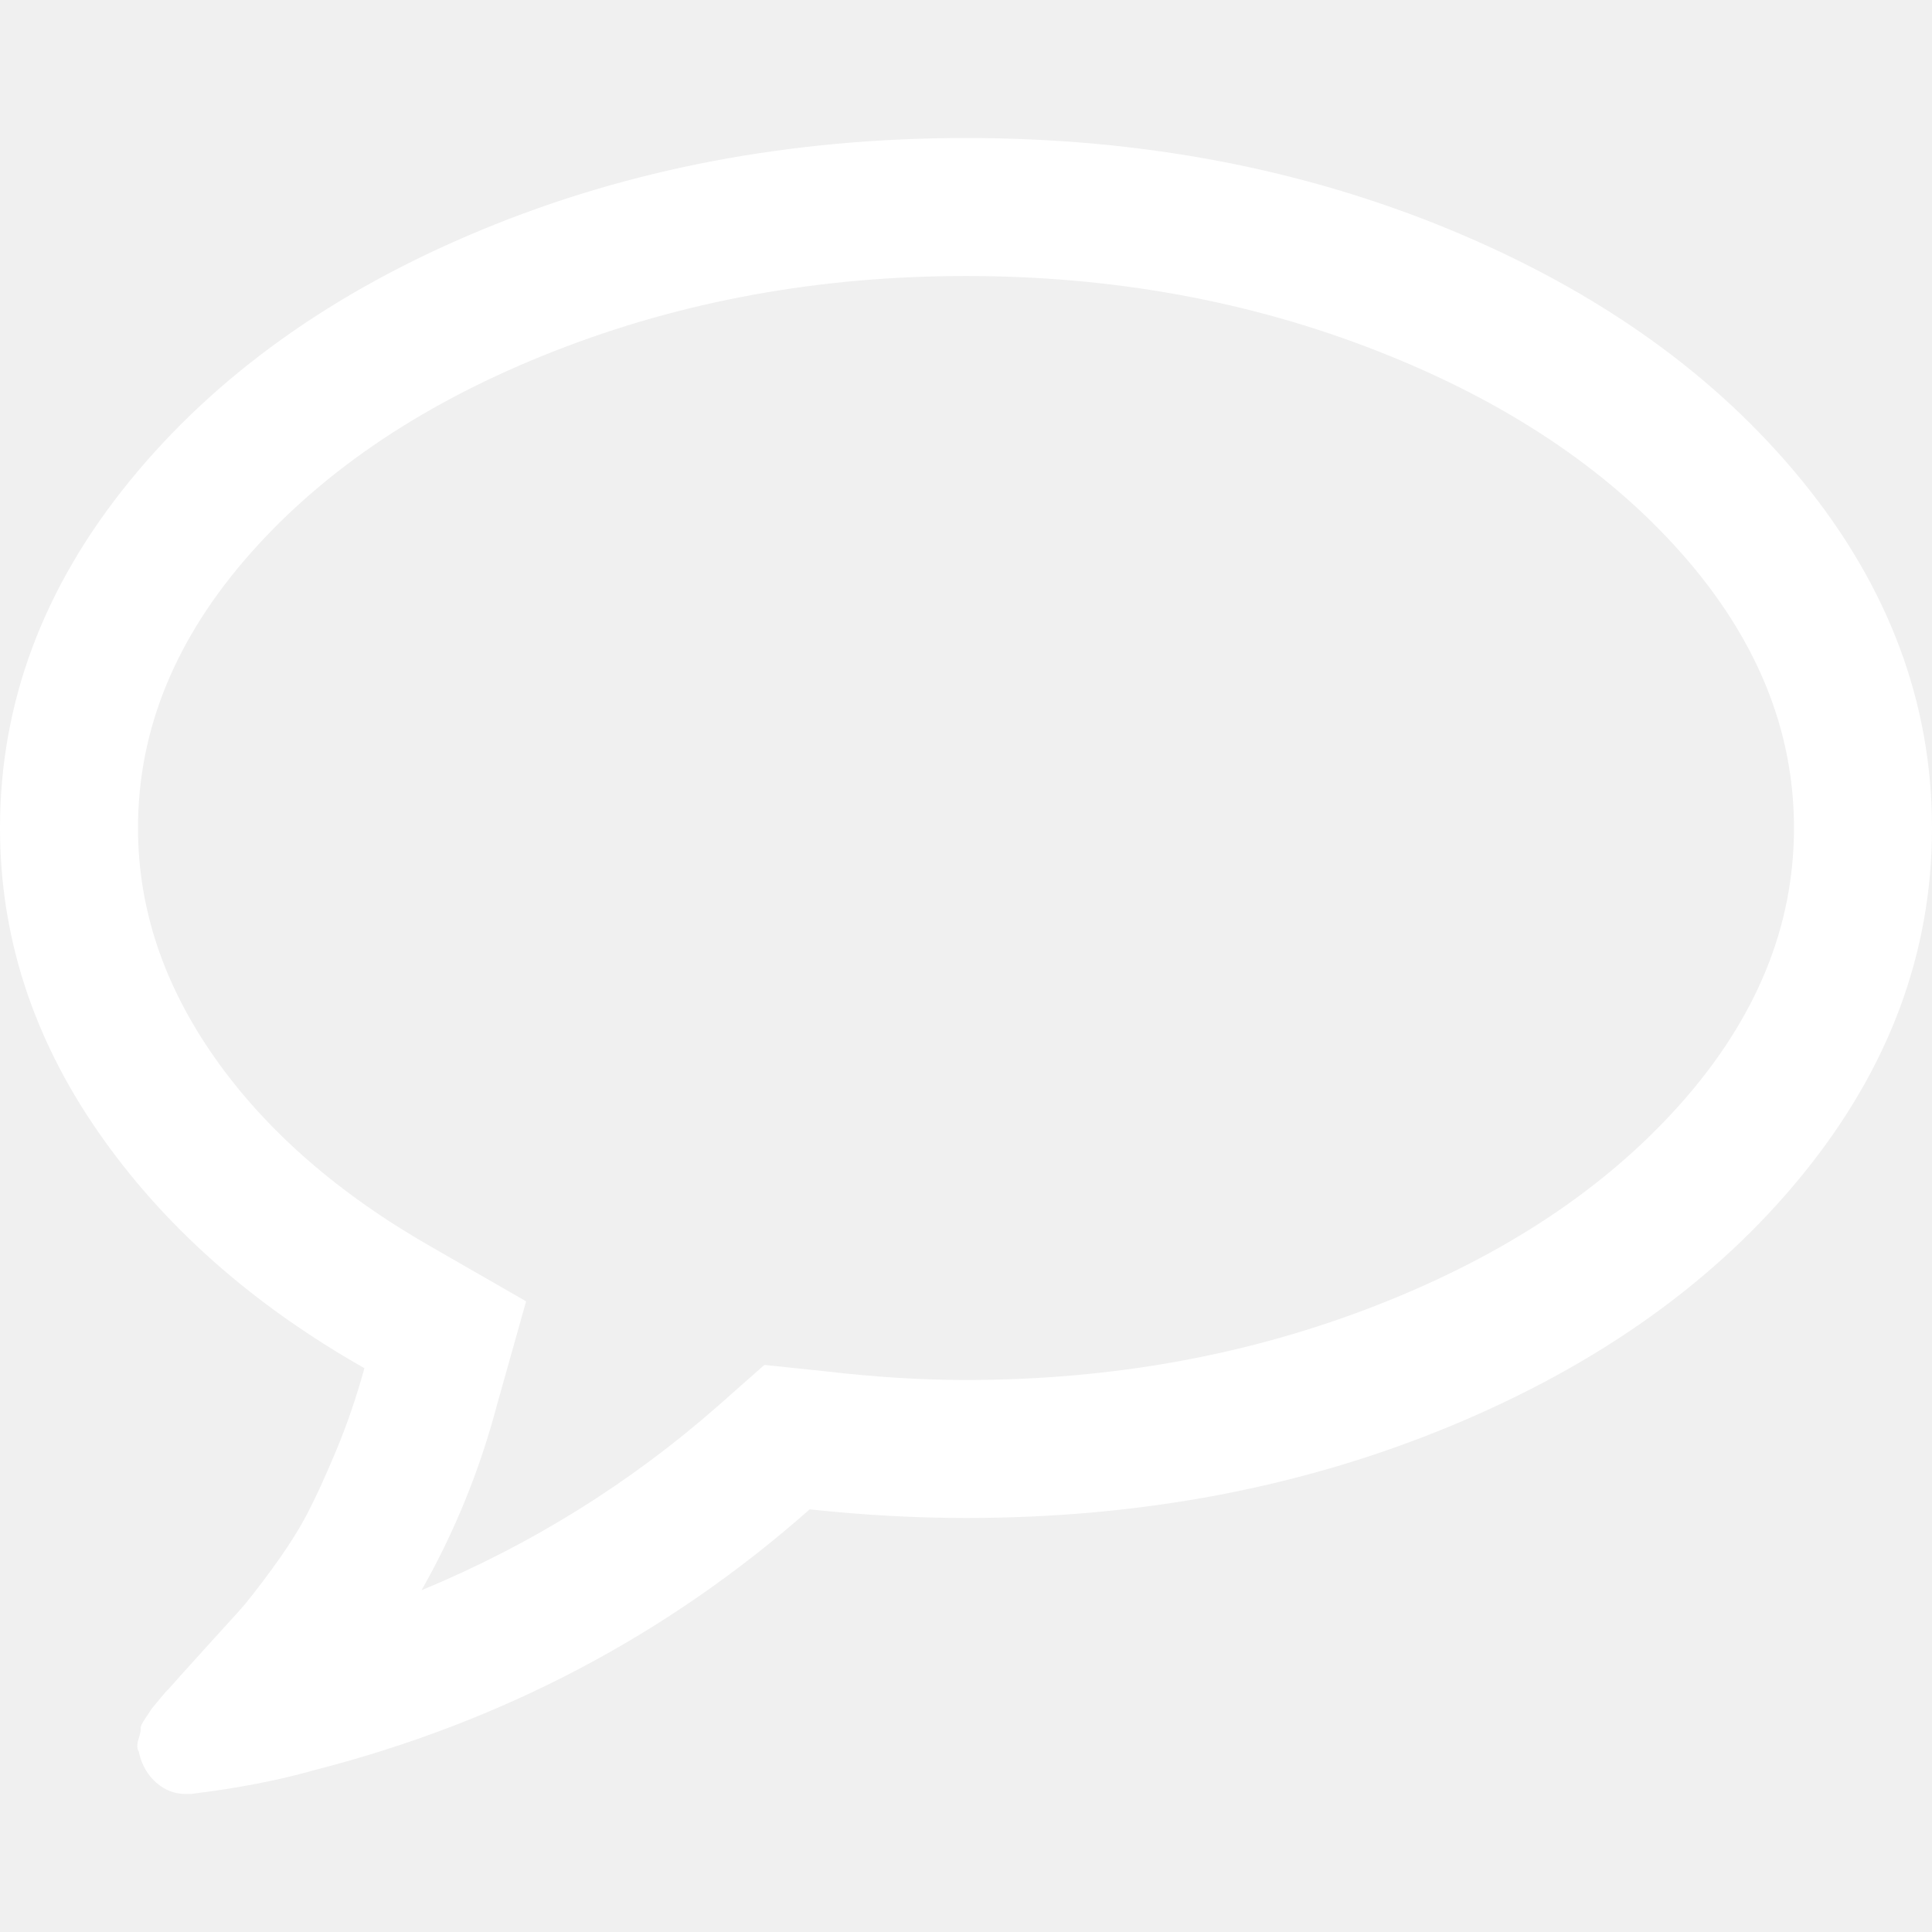
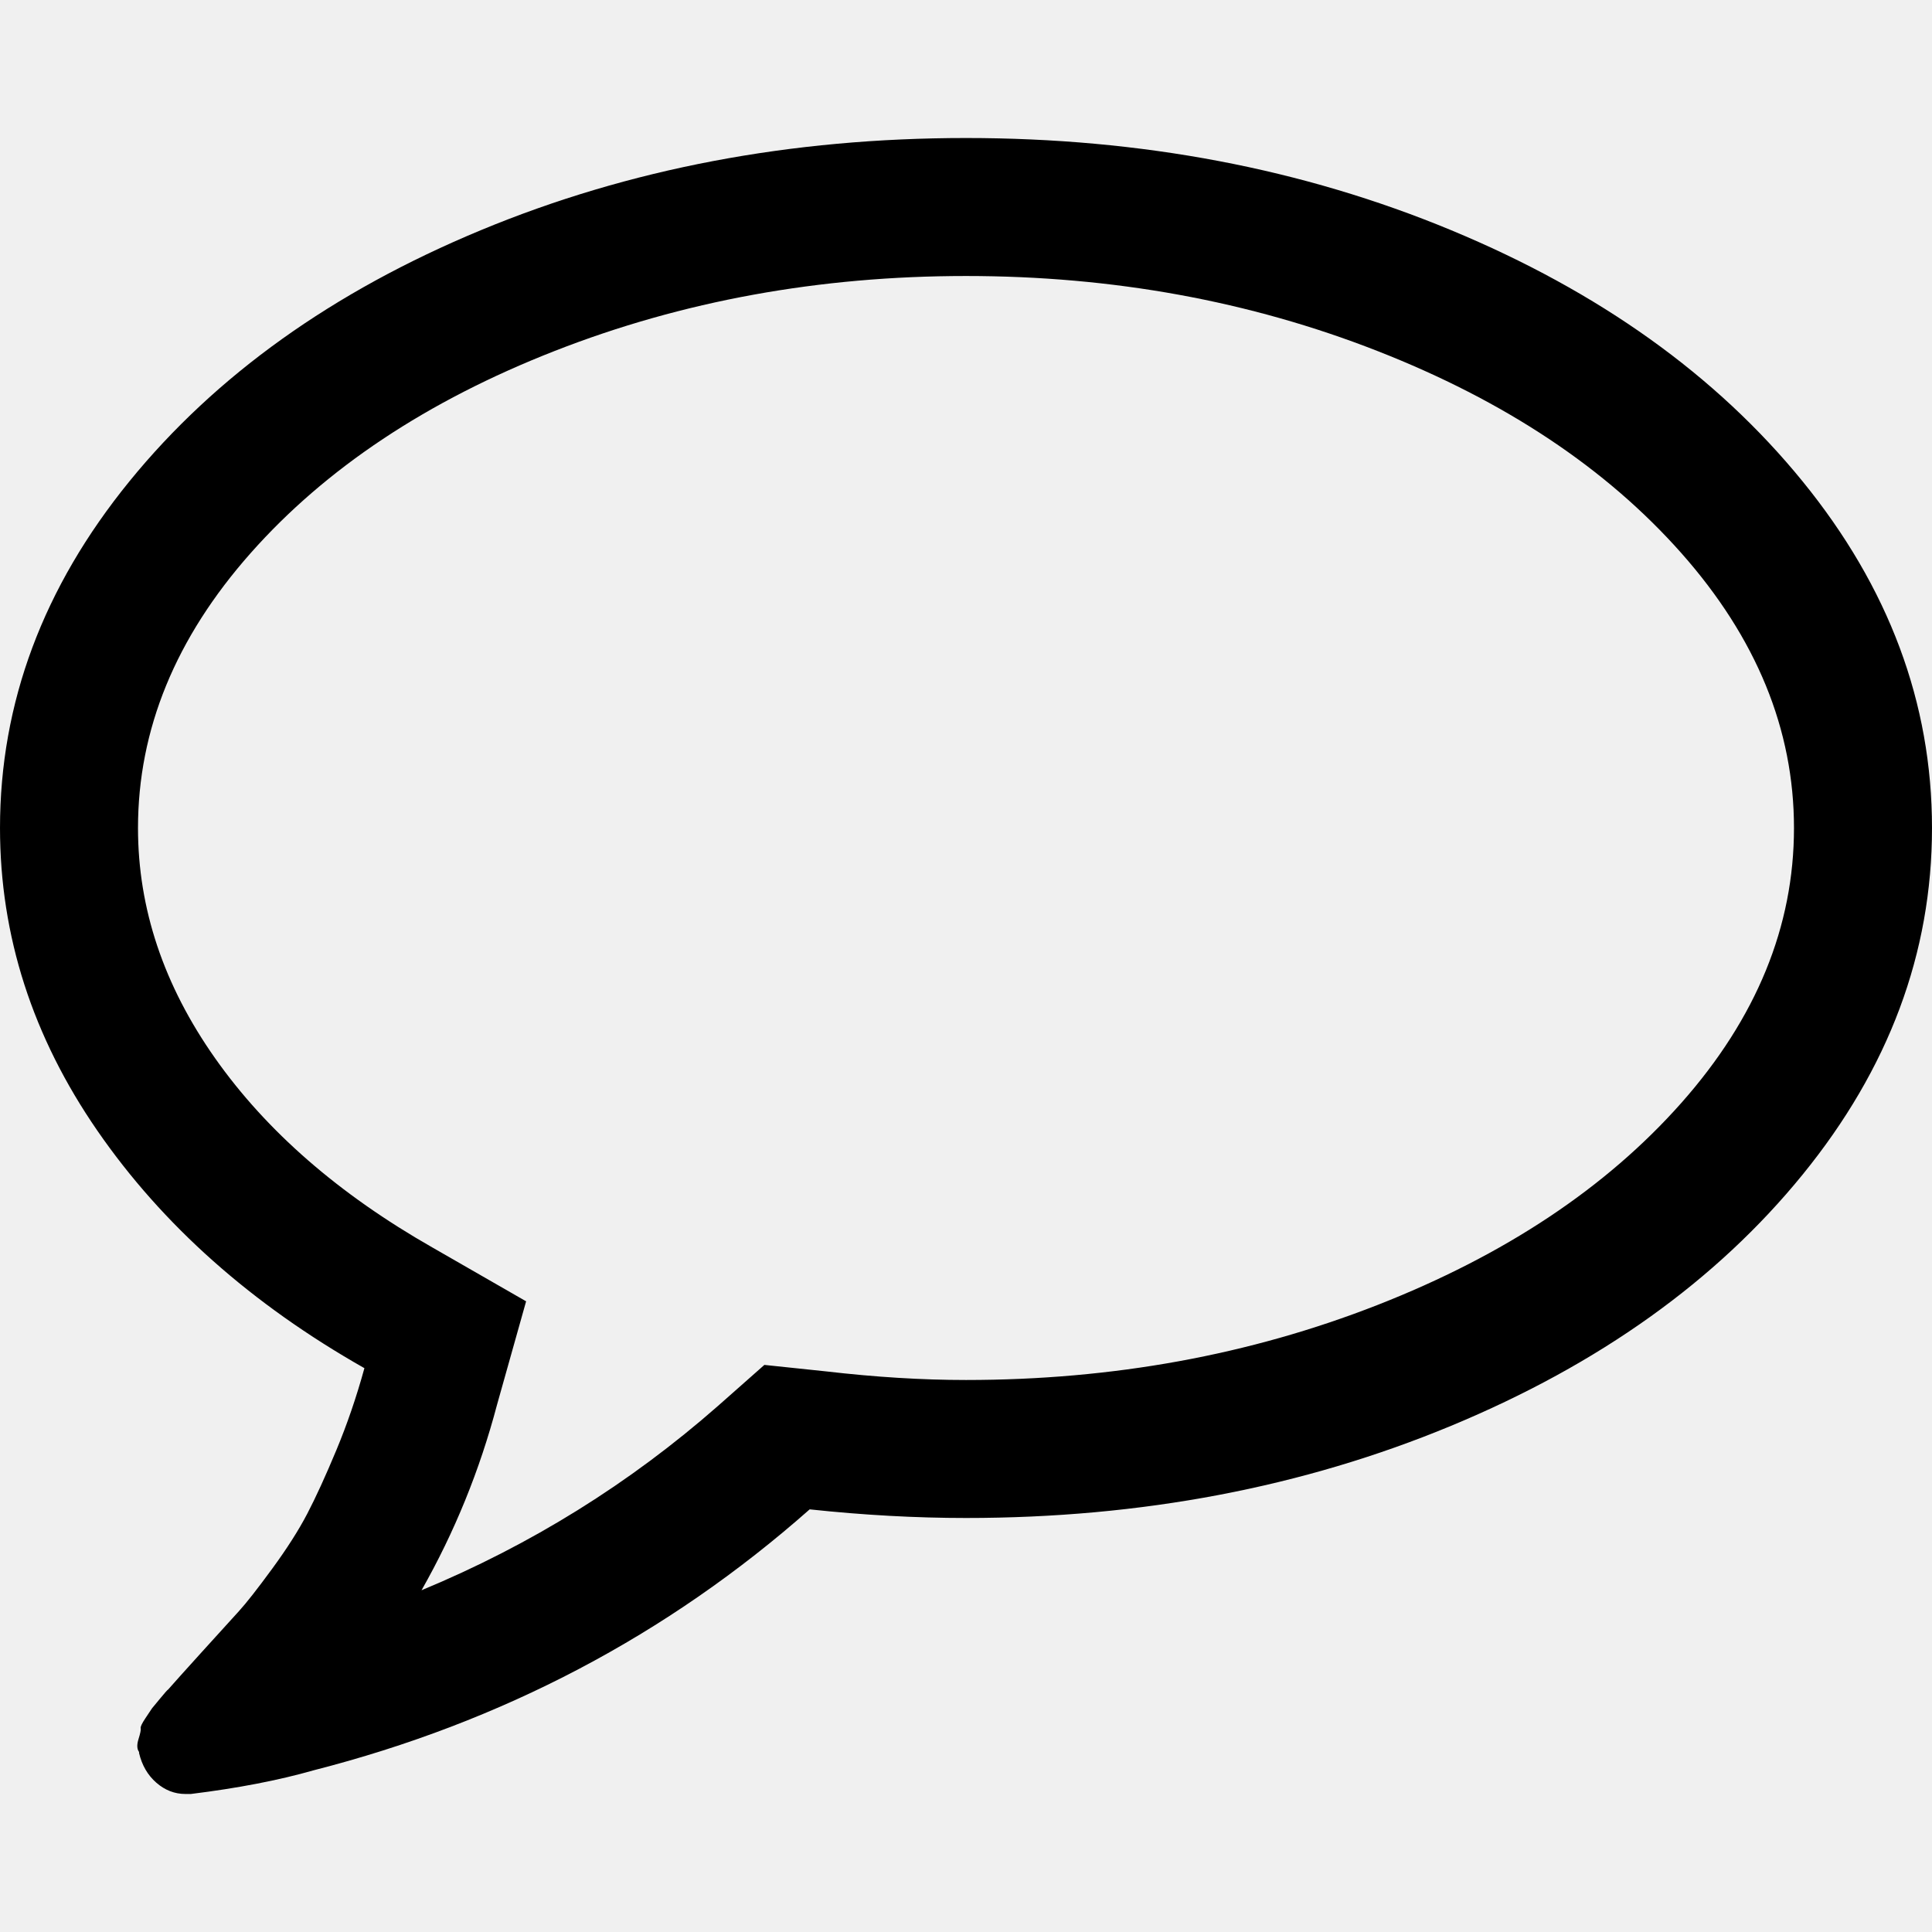
<svg xmlns="http://www.w3.org/2000/svg" version="1.1" width="512" height="512" x="0" y="0" viewBox="0 0 511.626 511.627" style="enable-background:new 0 0 512 512" xml:space="preserve" class="">
  <g>
    <g>
-       <path d="M477.364,127.481c-22.839-28.072-53.864-50.248-93.072-66.522c-39.208-16.274-82.036-24.41-128.479-24.41   c-46.442,0-89.269,8.136-128.478,24.41c-39.209,16.274-70.233,38.446-93.074,66.522C11.419,155.555,0,186.15,0,219.269   c0,28.549,8.61,55.299,25.837,80.232c17.227,24.934,40.778,45.874,70.664,62.813c-2.096,7.611-4.57,14.842-7.426,21.7   c-2.855,6.851-5.424,12.467-7.708,16.847c-2.286,4.374-5.376,9.23-9.281,14.555c-3.899,5.332-6.849,9.093-8.848,11.283   c-1.997,2.19-5.28,5.801-9.851,10.848c-4.565,5.041-7.517,8.33-8.848,9.853c-0.193,0.097-0.953,0.948-2.285,2.574   c-1.331,1.615-1.999,2.419-1.999,2.419l-1.713,2.57c-0.953,1.42-1.381,2.327-1.287,2.703c0.096,0.384-0.094,1.335-0.57,2.854   c-0.477,1.526-0.428,2.669,0.142,3.429v0.287c0.762,3.234,2.283,5.853,4.567,7.851c2.284,1.992,4.858,2.991,7.71,2.991h1.429   c12.375-1.526,23.223-3.613,32.548-6.279c49.87-12.751,93.649-35.782,131.334-69.094c14.274,1.523,28.074,2.283,41.396,2.283   c46.442,0,89.271-8.135,128.479-24.414c39.208-16.276,70.233-38.444,93.072-66.517c22.843-28.072,34.263-58.67,34.263-91.789   C511.626,186.154,500.207,155.555,477.364,127.481z M445.244,292.075c-19.896,22.456-46.733,40.303-80.517,53.529   c-33.784,13.223-70.093,19.842-108.921,19.842c-11.609,0-23.98-0.76-37.113-2.286l-16.274-1.708l-12.277,10.852   c-23.408,20.558-49.582,36.829-78.513,48.821c8.754-15.414,15.416-31.785,19.986-49.102l7.708-27.412l-24.838-14.27   c-24.744-14.093-43.918-30.793-57.53-50.114c-13.61-19.315-20.412-39.638-20.412-60.954c0-26.077,9.945-50.343,29.834-72.803   c19.895-22.458,46.729-40.303,80.515-53.531c33.786-13.229,70.089-19.849,108.92-19.849c38.828,0,75.13,6.617,108.914,19.845   c33.783,13.229,60.62,31.073,80.517,53.531c19.89,22.46,29.834,46.727,29.834,72.802S465.133,269.615,445.244,292.075z" fill="#ffffff" data-original="#000000" style="" class="" />
+       <path d="M477.364,127.481c-22.839-28.072-53.864-50.248-93.072-66.522c-39.208-16.274-82.036-24.41-128.479-24.41   c-46.442,0-89.269,8.136-128.478,24.41c-39.209,16.274-70.233,38.446-93.074,66.522C11.419,155.555,0,186.15,0,219.269   c0,28.549,8.61,55.299,25.837,80.232c17.227,24.934,40.778,45.874,70.664,62.813c-2.096,7.611-4.57,14.842-7.426,21.7   c-2.855,6.851-5.424,12.467-7.708,16.847c-2.286,4.374-5.376,9.23-9.281,14.555c-3.899,5.332-6.849,9.093-8.848,11.283   c-1.997,2.19-5.28,5.801-9.851,10.848c-4.565,5.041-7.517,8.33-8.848,9.853c-0.193,0.097-0.953,0.948-2.285,2.574   c-1.331,1.615-1.999,2.419-1.999,2.419l-1.713,2.57c-0.953,1.42-1.381,2.327-1.287,2.703c0.096,0.384-0.094,1.335-0.57,2.854   c-0.477,1.526-0.428,2.669,0.142,3.429v0.287c0.762,3.234,2.283,5.853,4.567,7.851c2.284,1.992,4.858,2.991,7.71,2.991h1.429   c12.375-1.526,23.223-3.613,32.548-6.279c49.87-12.751,93.649-35.782,131.334-69.094c14.274,1.523,28.074,2.283,41.396,2.283   c46.442,0,89.271-8.135,128.479-24.414c39.208-16.276,70.233-38.444,93.072-66.517c22.843-28.072,34.263-58.67,34.263-91.789   C511.626,186.154,500.207,155.555,477.364,127.481z M445.244,292.075c-19.896,22.456-46.733,40.303-80.517,53.529   c-33.784,13.223-70.093,19.842-108.921,19.842c-11.609,0-23.98-0.76-37.113-2.286l-16.274-1.708l-12.277,10.852   c-23.408,20.558-49.582,36.829-78.513,48.821c8.754-15.414,15.416-31.785,19.986-49.102l7.708-27.412l-24.838-14.27   c-24.744-14.093-43.918-30.793-57.53-50.114c-13.61-19.315-20.412-39.638-20.412-60.954c0-26.077,9.945-50.343,29.834-72.803   c19.895-22.458,46.729-40.303,80.515-53.531c33.786-13.229,70.089-19.849,108.92-19.849c38.828,0,75.13,6.617,108.914,19.845   c33.783,13.229,60.62,31.073,80.517,53.531c19.89,22.46,29.834,46.727,29.834,72.802S465.133,269.615,445.244,292.075z" fill="000000" data-original="#000000" style="" class="" />
    </g>
-     <g>
- </g>
-     <g>
- </g>
-     <g>
- </g>
-     <g>
- </g>
-     <g>
- </g>
-     <g>
- </g>
-     <g>
- </g>
-     <g>
- </g>
-     <g>
- </g>
-     <g>
- </g>
-     <g>
- </g>
-     <g>
- </g>
-     <g>
- </g>
-     <g>
- </g>
-     <g>
- </g>
  </g>
</svg>
